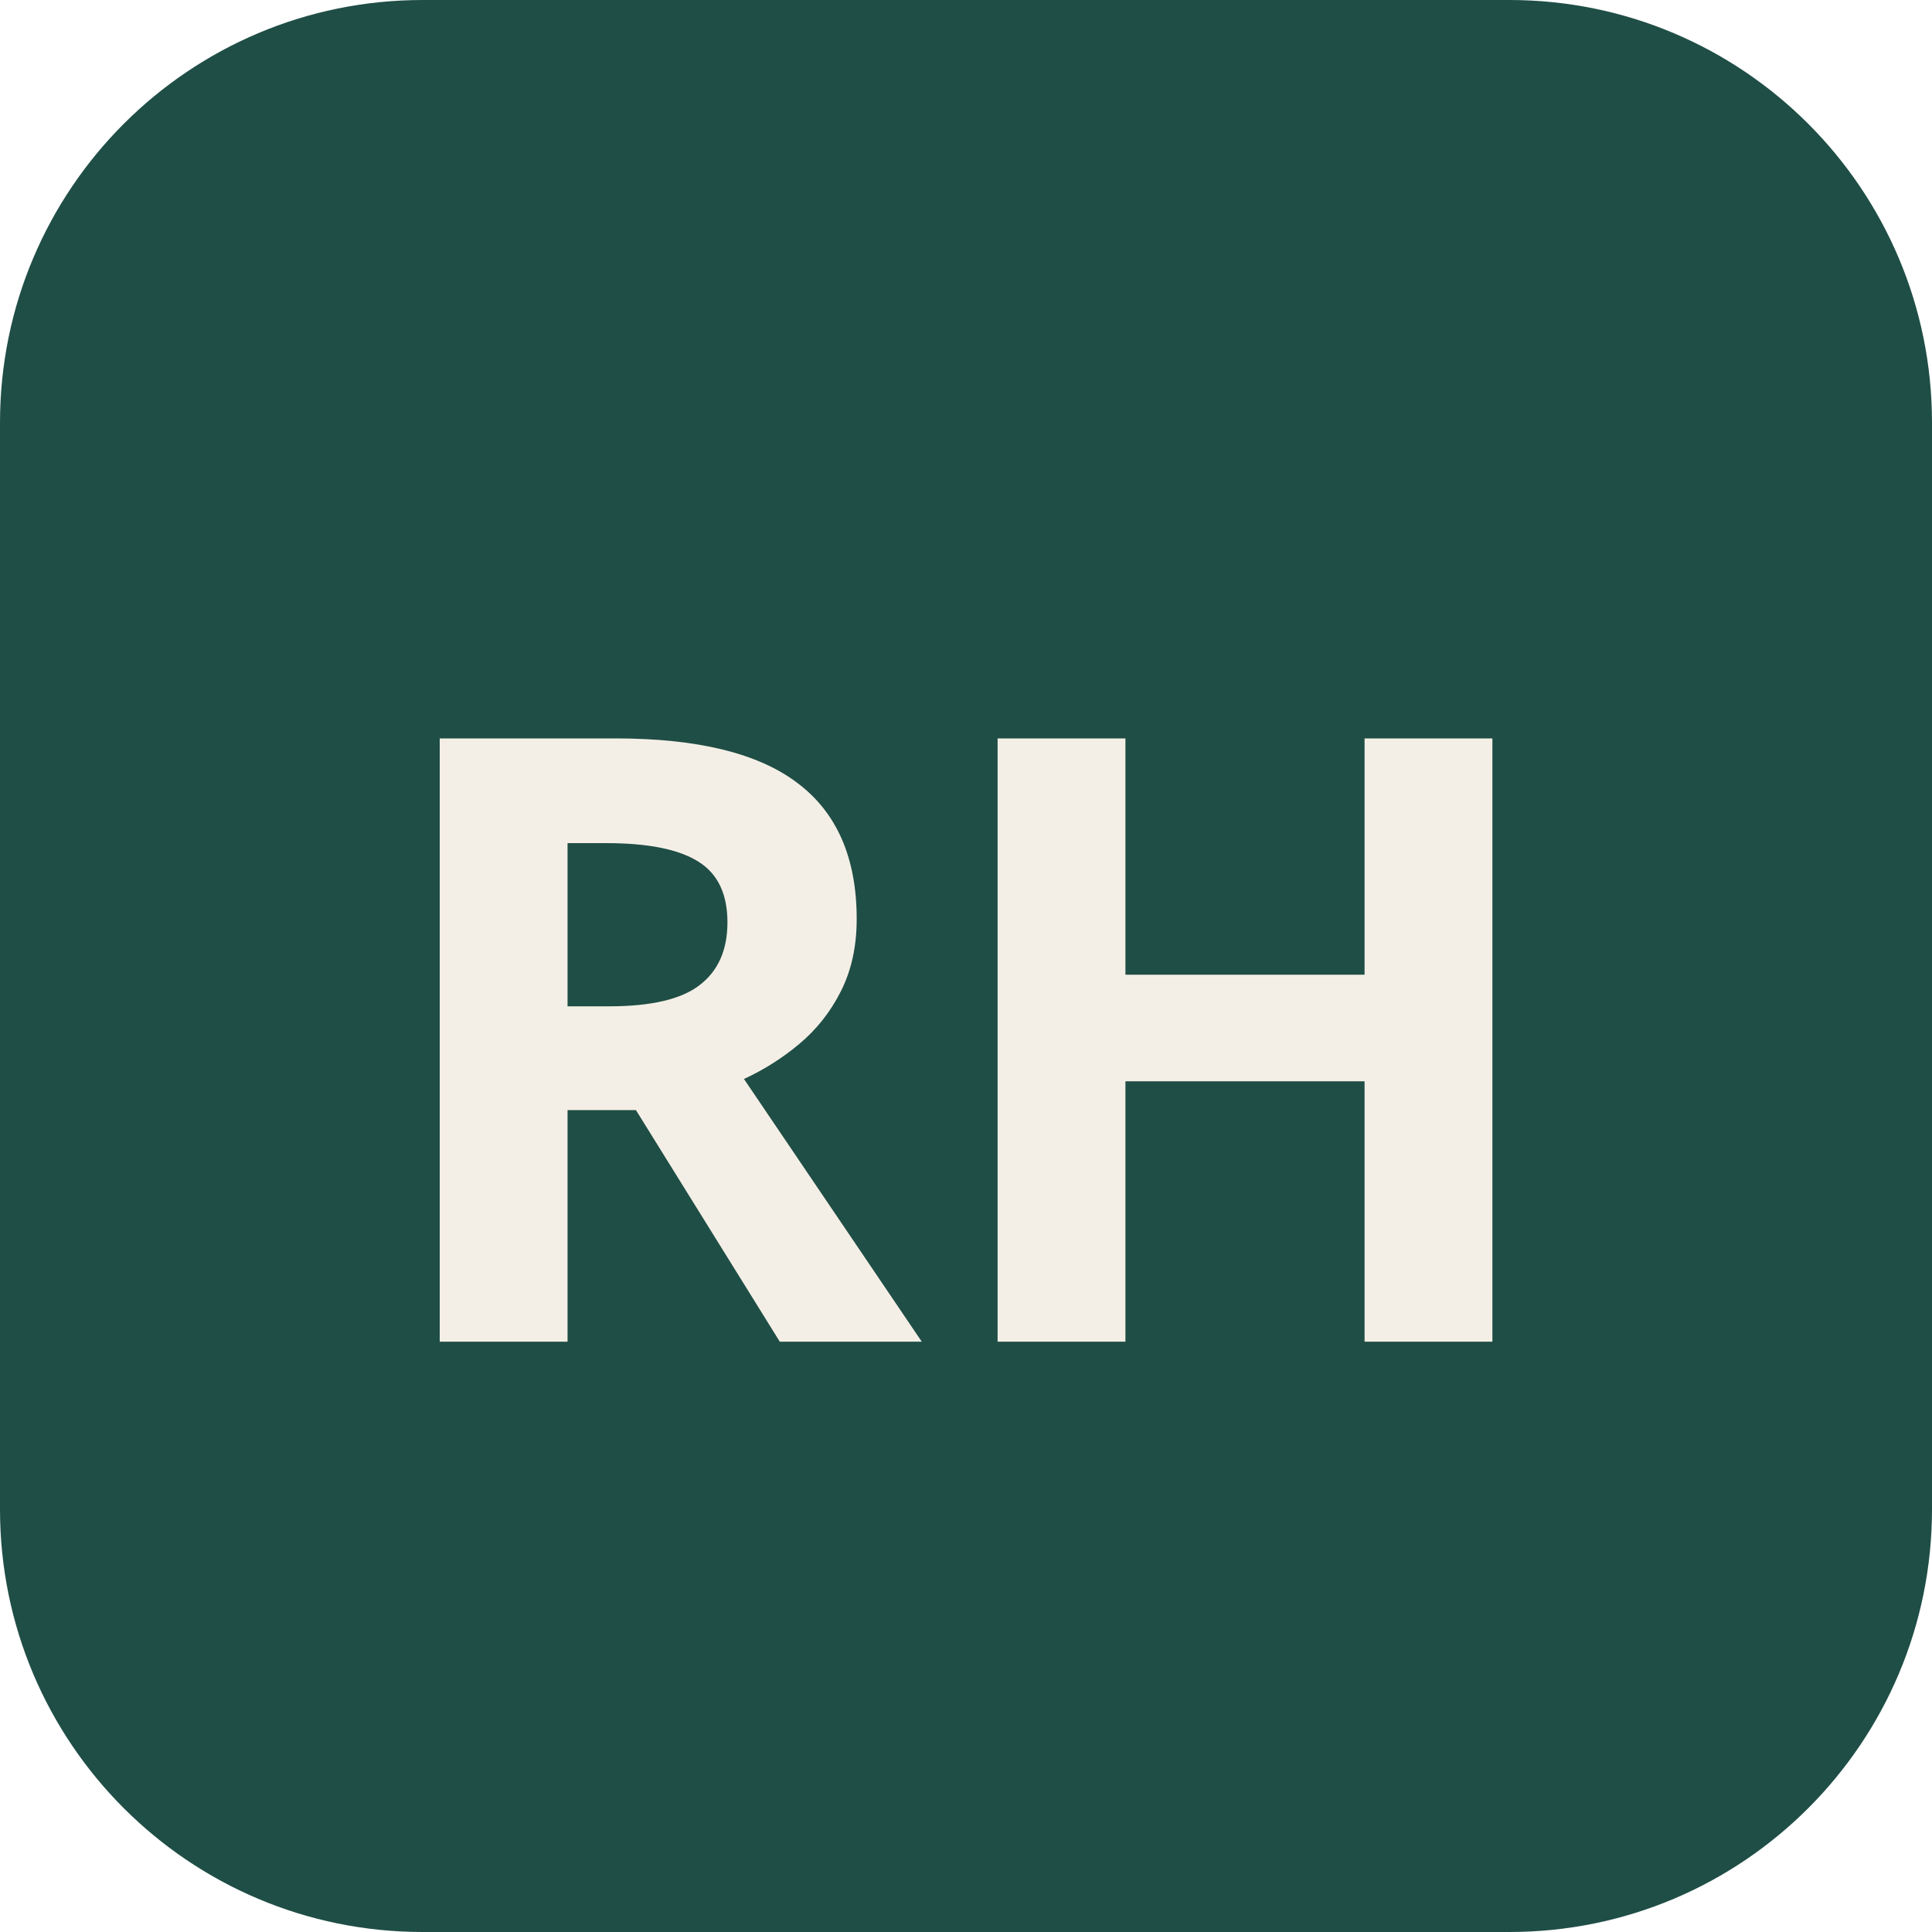
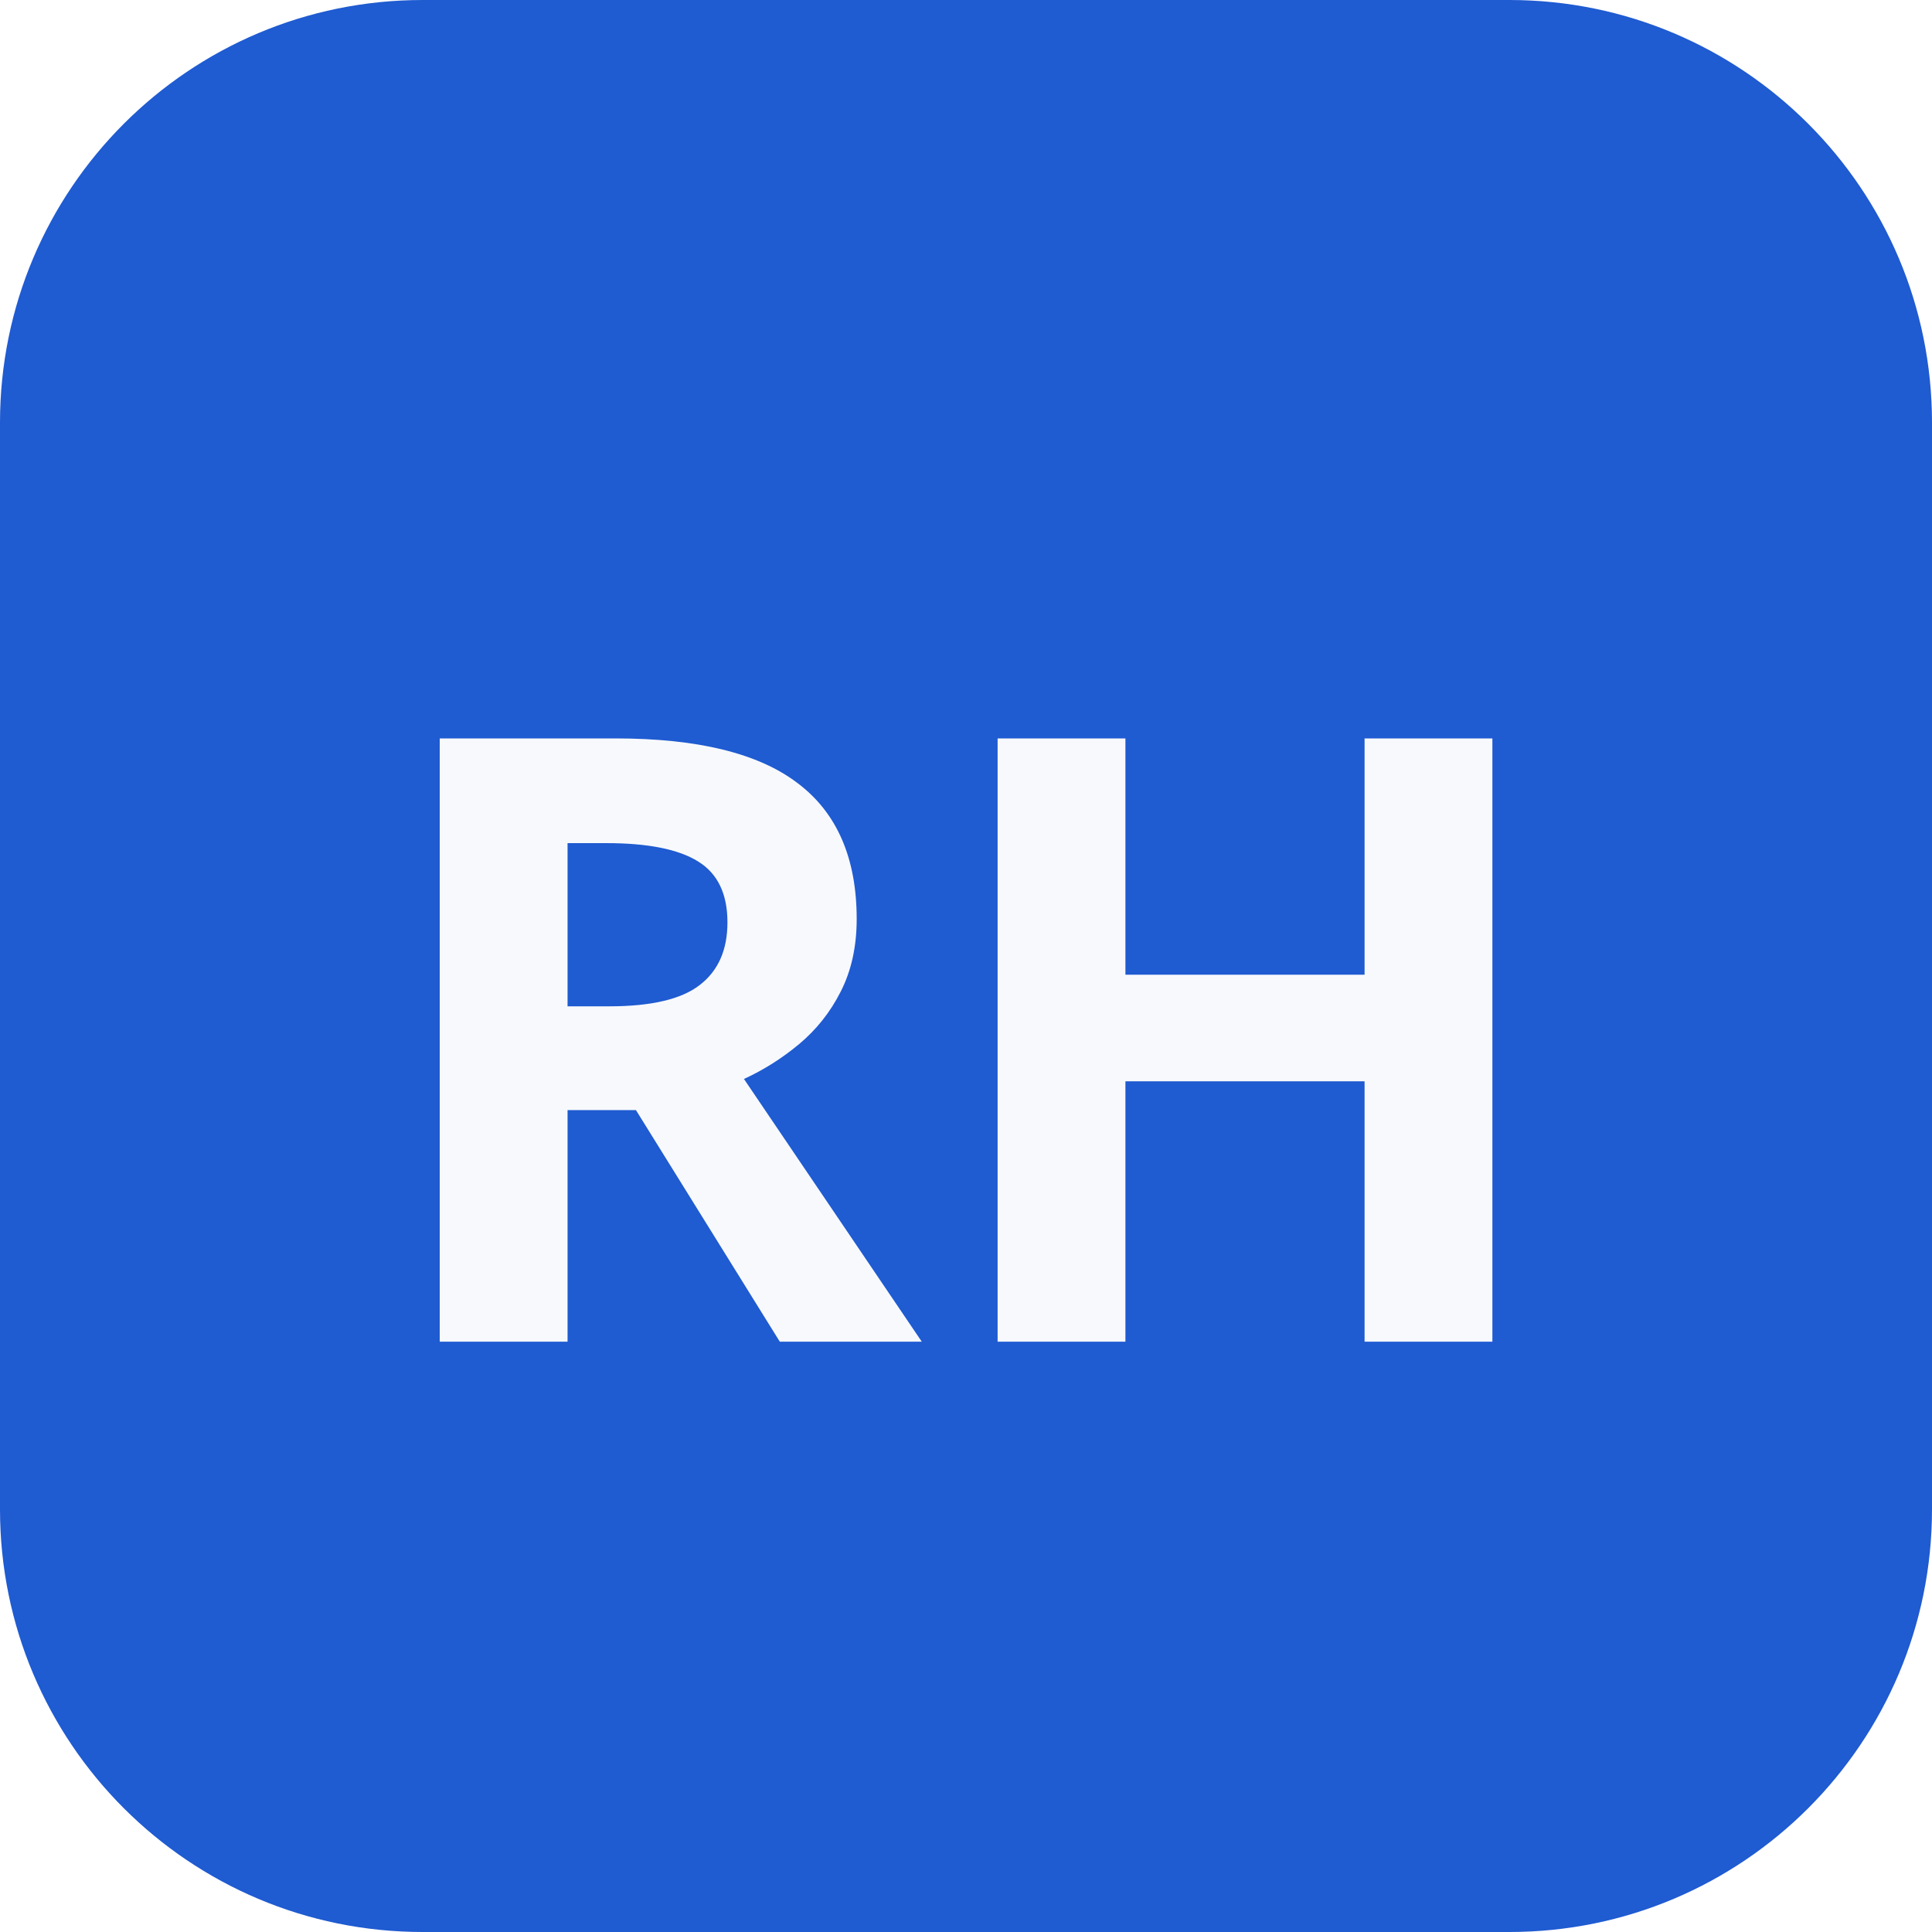
<svg xmlns="http://www.w3.org/2000/svg" viewBox="0 0 64 64">
-   <rect width="64" height="64" rx="14" fill="#1f4e46" />
-   <text x="50%" y="54%" dominant-baseline="middle" text-anchor="middle" font-family="system-ui, sans-serif" font-size="28" font-weight="700" fill="#f4efe6">RH</text>
+   <rect width="64" height="64" rx="14" fill="#1f5bd1" />
+   <text x="50%" y="54%" dominant-baseline="middle" text-anchor="middle" font-family="system-ui, sans-serif" font-size="28" font-weight="700" fill="#f7f9fc">RH</text>
</svg>
